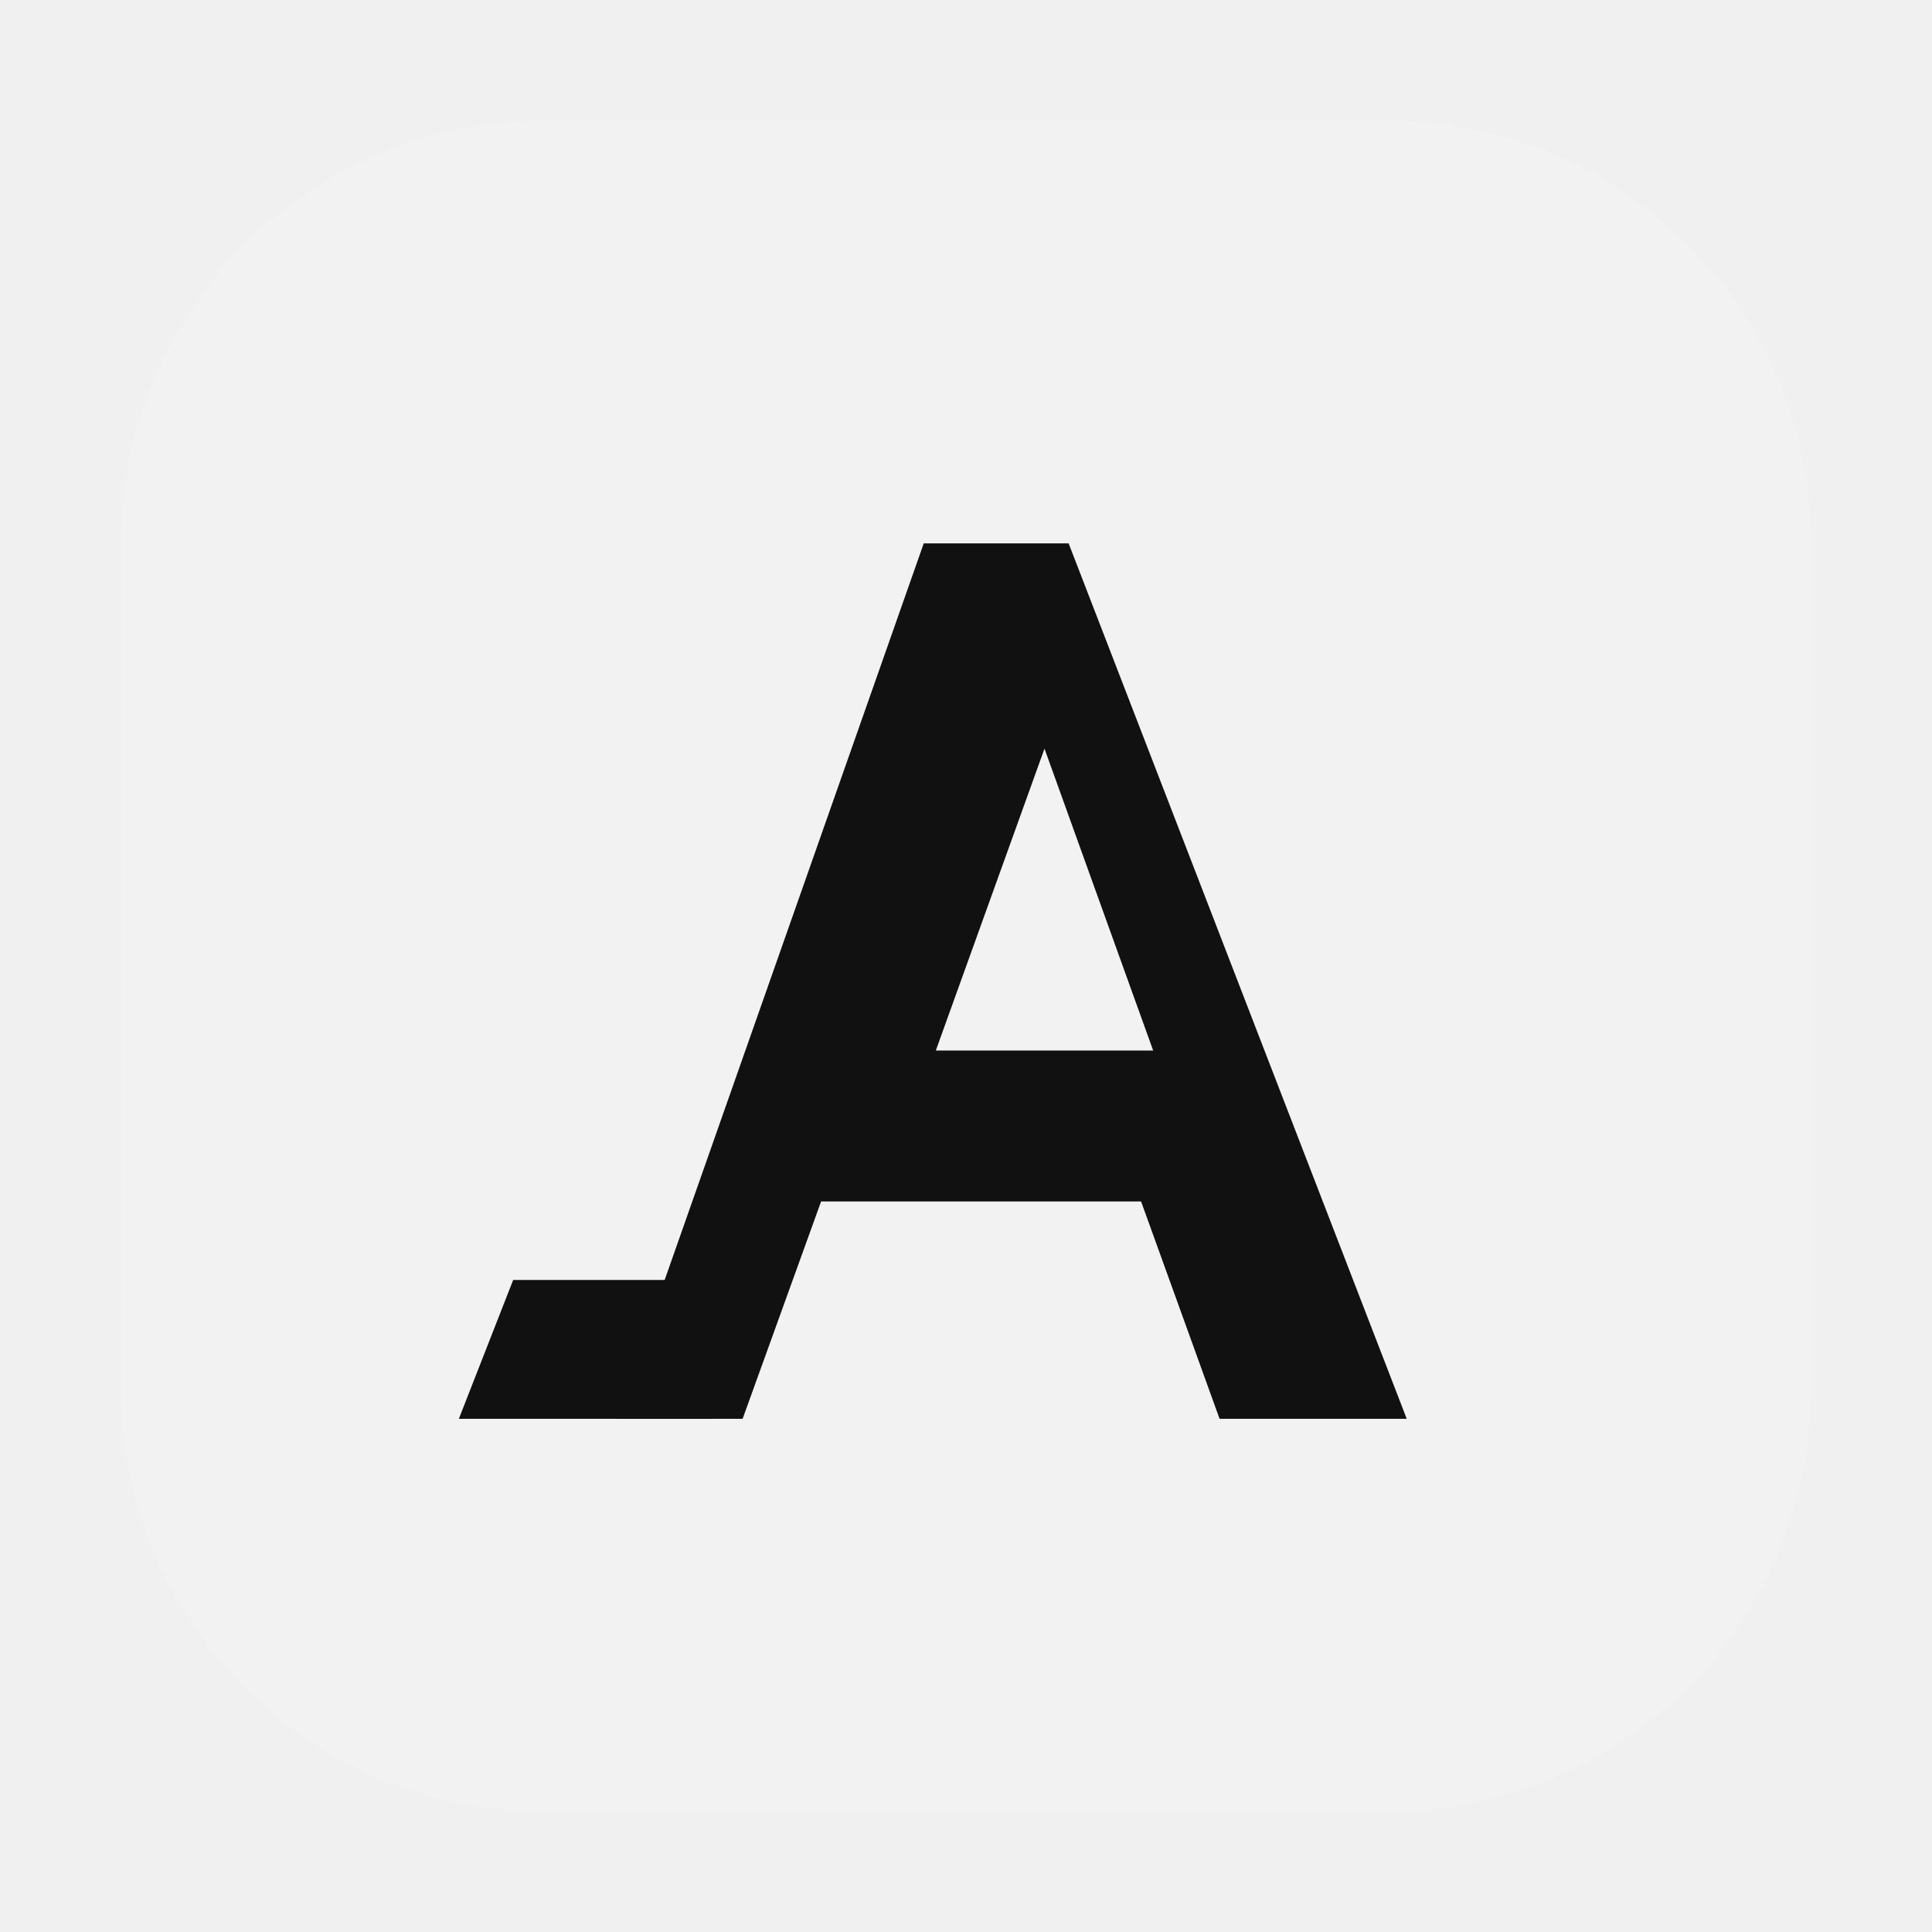
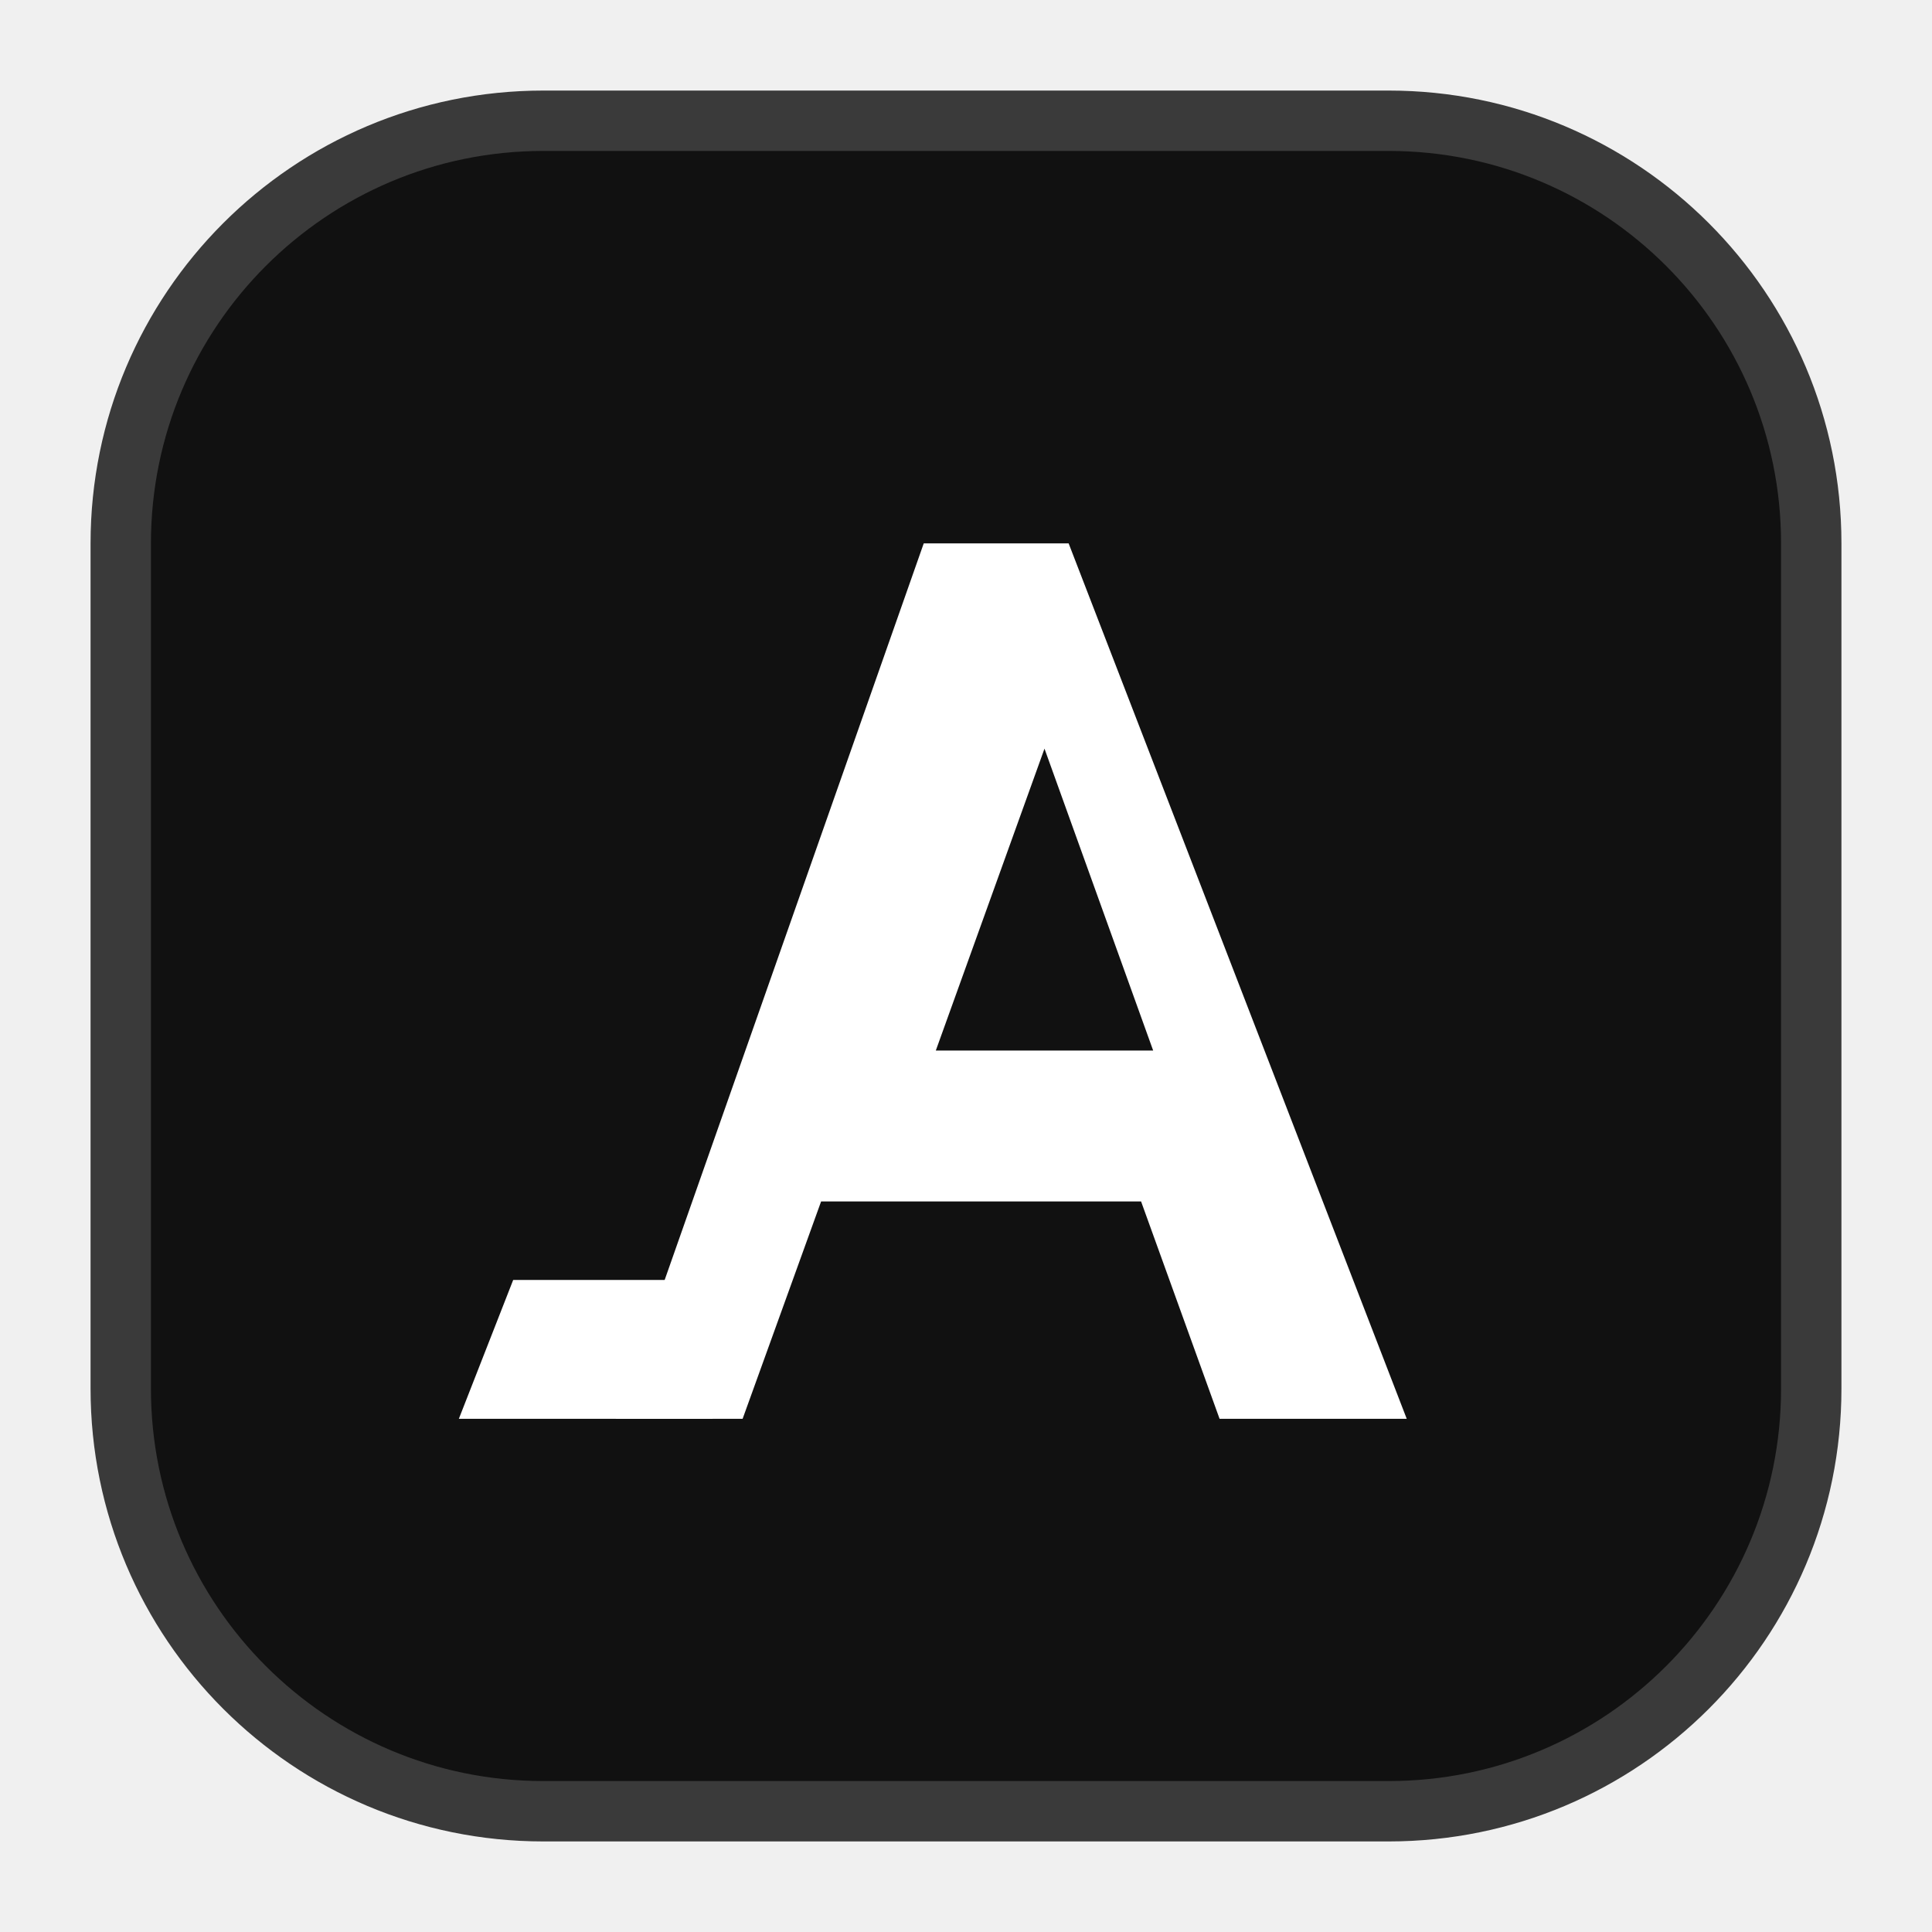
<svg xmlns="http://www.w3.org/2000/svg" viewBox="0 0 32 32" width="32" height="32">
-   <rect x="2" y="2" width="28" height="28" rx="7" fill="#f2f2f2" />
-   <path d="M10.2 23.5 15.3 9h2.4l5.6 14.5h-3.1l-1.3-3.6h-5.3l-1.3 3.6Zm5.3-6.1h3.6l-1.8-5Z" fill="#111111" />
-   <path d="M8.5 21.2h4.2l-.9 2.3H7.6Z" fill="#111111" />
+   <rect x="2" y="2" width="28" height="28" rx="7" fill="#111111" stroke="#3a3a3a" stroke-width="1" />
+   <path d="M10.2 23.5 15.3 9h2.4l5.6 14.5h-3.1l-1.3-3.6h-5.3l-1.3 3.6Zm5.3-6.1h3.6l-1.8-5Z" fill="#ffffff" />
+   <path d="M8.5 21.2h4.2l-.9 2.3H7.6Z" fill="#ffffff" />
</svg>
